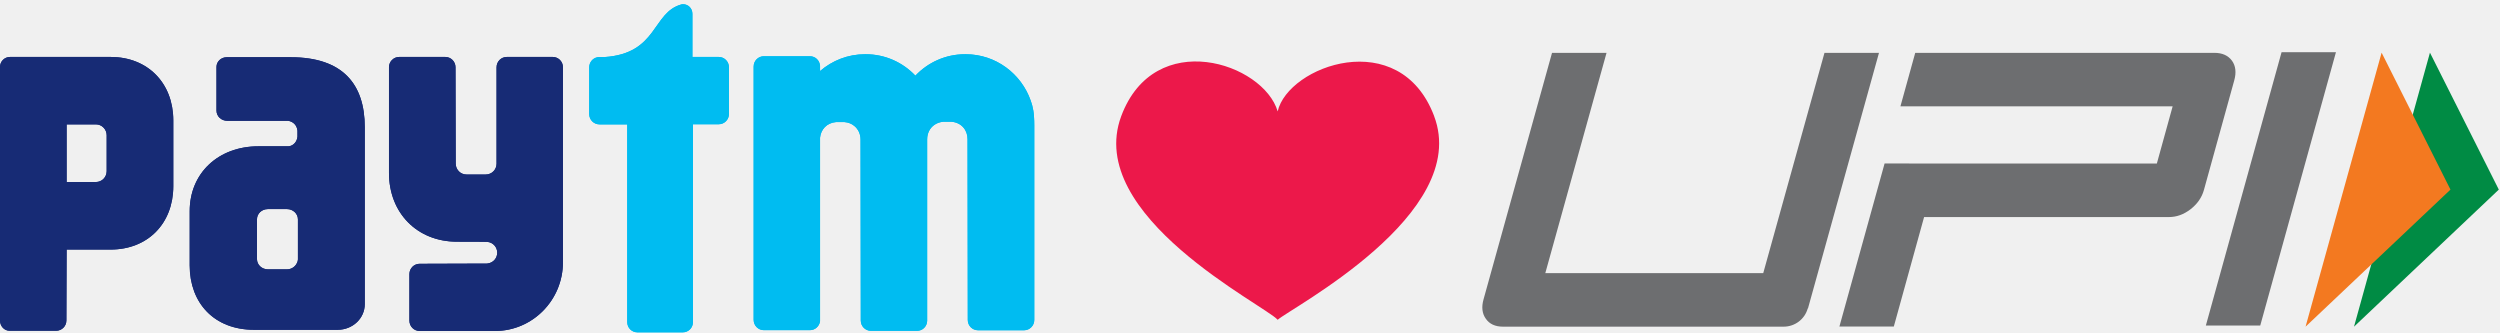
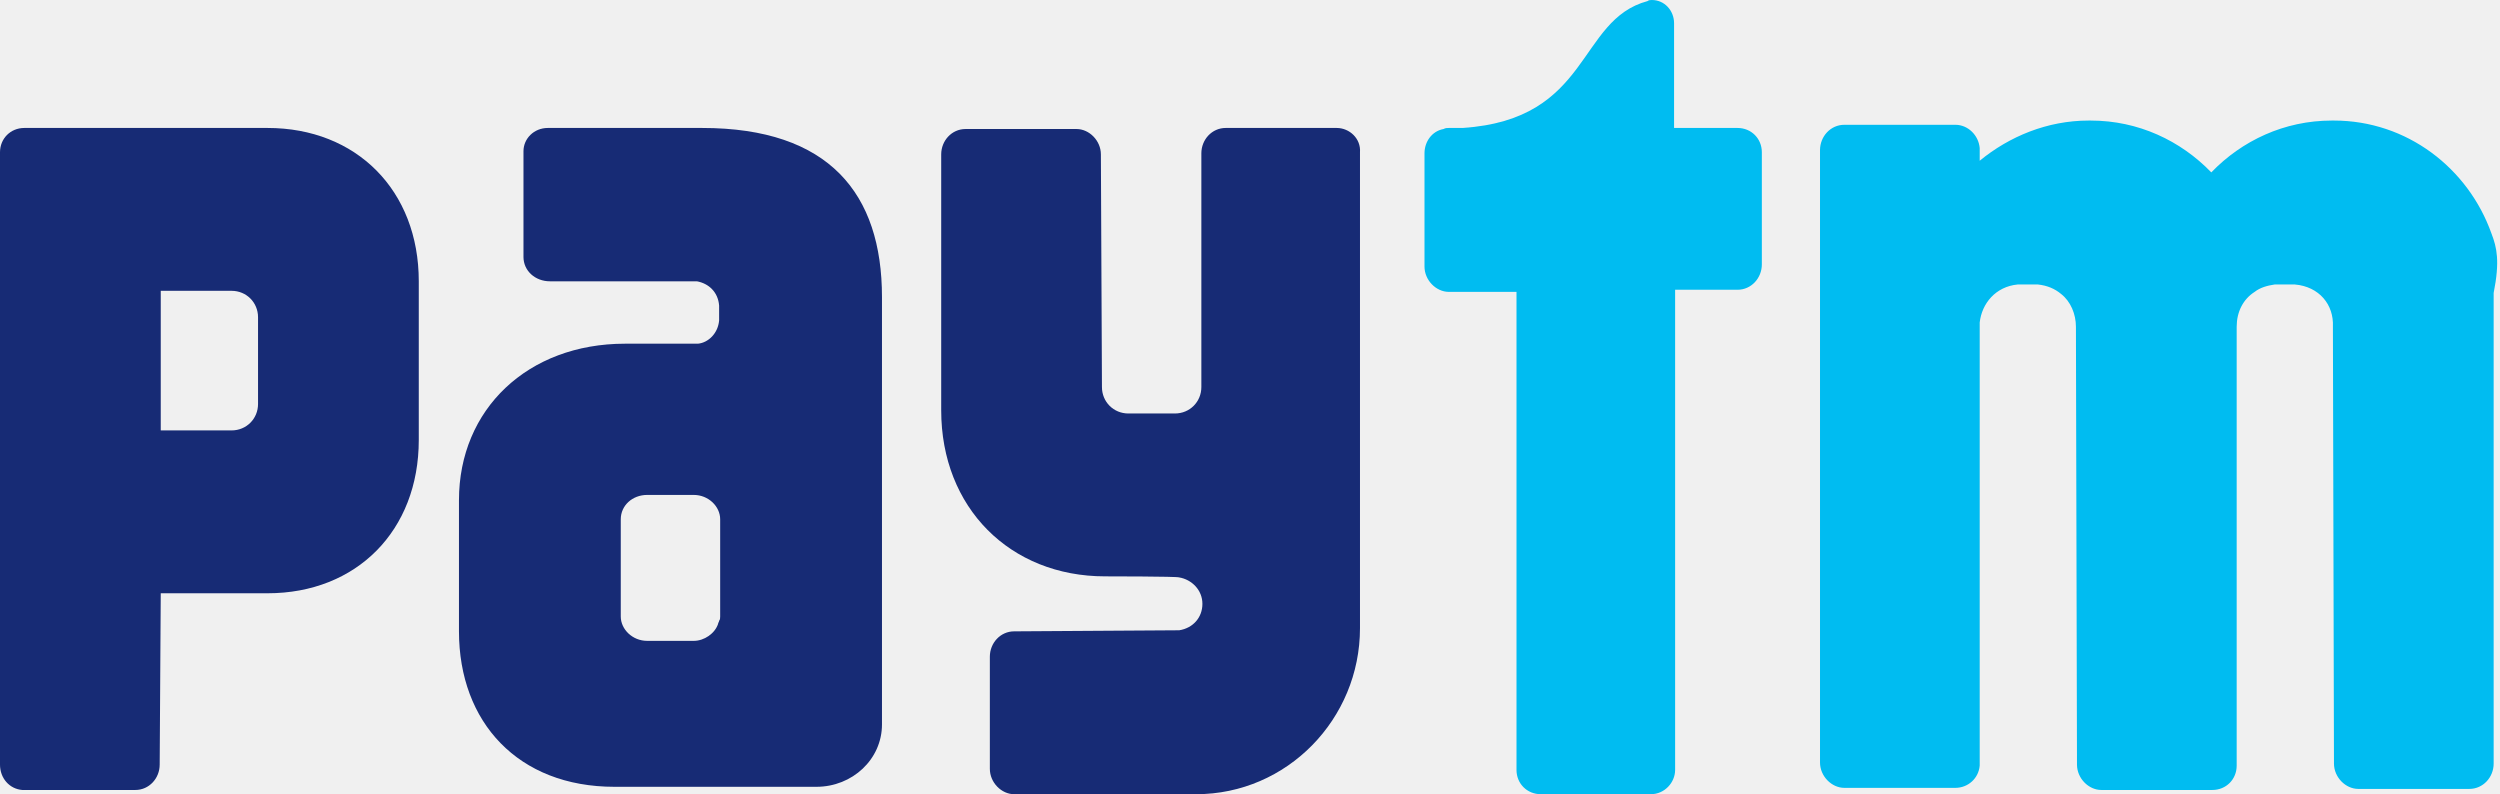
- <svg xmlns="http://www.w3.org/2000/svg" width="143" height="19" viewBox="0 0 143 19" fill="none">
-   <g clip-path="url(#clip0_836_1340)">
-     <path d="M82.033 6.641C80.064 1.431 73.674 3.767 73.083 6.372C72.269 3.6 66.039 1.534 64.133 6.647C62.016 12.345 72.346 17.452 73.083 18.292C73.821 17.625 84.151 12.248 82.033 6.647V6.641Z" fill="#EC184A" />
-     <path d="M129.286 18.62H126.175L130.506 2.984H133.617L129.286 18.62Z" fill="#6D6E70" />
-     <path d="M127.669 3.473C127.451 3.177 127.118 3.023 126.669 3.023H109.551L108.704 6.084H111.816H124.275L123.371 9.356H110.911L107.799 9.349L105.214 18.678H108.326L110.058 12.416H124.064C124.5 12.416 124.911 12.269 125.302 11.967C125.687 11.666 125.944 11.3 126.065 10.864L127.798 4.602C127.926 4.146 127.881 3.768 127.669 3.473Z" fill="#6D6E70" />
-     <path d="M103.404 17.639C103.231 18.261 102.666 18.685 102.025 18.685H85.966C85.529 18.685 85.202 18.537 84.991 18.235C84.779 17.94 84.734 17.568 84.856 17.132L88.776 3.023H91.894L88.391 15.624H100.857L104.36 3.023H107.478L103.417 17.639H103.404Z" fill="#6D6E70" />
-     <path d="M138.993 3.012L142.932 10.845L134.649 18.686L138.993 3.012Z" fill="#008B44" />
-     <path d="M136.228 3.012L140.167 10.845L131.878 18.686L136.228 3.012Z" fill="#F37920" />
-     <path d="M58.962 5.771C58.423 4.218 56.96 3.102 55.241 3.102H55.202C54.086 3.102 53.079 3.57 52.36 4.327C51.642 3.57 50.634 3.102 49.518 3.102H49.479C48.498 3.102 47.599 3.467 46.907 4.064V3.762C46.881 3.454 46.637 3.217 46.329 3.217H43.692C43.371 3.217 43.108 3.48 43.108 3.807V18.294C43.108 18.622 43.371 18.885 43.692 18.885H46.329C46.624 18.885 46.868 18.66 46.907 18.371V7.978C46.907 7.939 46.907 7.907 46.907 7.875C46.952 7.413 47.285 7.028 47.818 6.983H48.305C48.53 7.002 48.716 7.079 48.863 7.201C49.094 7.387 49.223 7.67 49.223 7.984L49.236 18.333C49.236 18.66 49.499 18.923 49.819 18.923H52.456C52.771 18.923 53.021 18.673 53.034 18.358V7.965C53.034 7.625 53.188 7.31 53.464 7.131C53.598 7.041 53.759 6.983 53.945 6.964H54.432C55.003 7.015 55.35 7.452 55.343 7.965L55.356 18.301C55.356 18.628 55.619 18.891 55.94 18.891H58.577C58.898 18.891 59.161 18.628 59.161 18.301V7.182C59.161 6.425 59.078 6.104 58.962 5.771Z" fill="#00BCF1" />
-     <path d="M41.112 3.258H39.605V0.788C39.605 0.48 39.367 0.242 39.072 0.242C39.04 0.242 39.002 0.242 38.97 0.255C37.295 0.717 37.635 3.059 34.581 3.264H34.286C34.241 3.264 34.203 3.264 34.158 3.277C33.895 3.335 33.702 3.572 33.702 3.854V6.523C33.702 6.851 33.965 7.114 34.286 7.114H35.877V18.425C35.877 18.746 36.134 19.009 36.455 19.009H39.059C39.38 19.009 39.637 18.746 39.637 18.425V7.107H41.112C41.433 7.107 41.696 6.844 41.696 6.517V3.848C41.696 3.521 41.433 3.258 41.112 3.258Z" fill="#00BCF1" />
-     <path d="M31.624 3.258H28.987C28.666 3.258 28.403 3.521 28.403 3.848V9.366C28.403 9.706 28.127 9.982 27.787 9.982H26.683C26.343 9.982 26.067 9.706 26.067 9.359L26.055 3.848C26.055 3.521 25.792 3.258 25.471 3.258H22.834C22.513 3.258 22.25 3.521 22.25 3.848V9.892C22.25 12.189 23.867 13.825 26.138 13.825C26.138 13.825 27.845 13.825 27.896 13.838C28.204 13.876 28.441 14.133 28.441 14.454C28.441 14.774 28.204 15.031 27.902 15.069C27.89 15.069 27.877 15.069 27.858 15.076L24.002 15.089C23.681 15.089 23.418 15.352 23.418 15.679V18.341C23.418 18.669 23.681 18.932 24.002 18.932H28.313C30.462 18.932 32.201 17.167 32.201 14.999V3.848C32.201 3.521 31.938 3.258 31.617 3.258H31.624Z" fill="#172B75" />
-     <path d="M6.332 3.258H0.571C0.257 3.258 0 3.514 0 3.835V6.447V6.459C0 6.479 0 6.491 0 6.504V18.329C0 18.649 0.237 18.913 0.533 18.919H3.214C3.535 18.919 3.798 18.656 3.798 18.329L3.811 14.274H6.332C8.443 14.274 9.913 12.792 9.913 10.649V6.889C9.913 4.746 8.443 3.258 6.332 3.258ZM6.101 8.147V9.789C6.101 10.136 5.826 10.412 5.486 10.412H3.811V7.114H5.486C5.826 7.114 6.101 7.396 6.101 7.736V8.14V8.147Z" fill="#172B75" />
-     <path d="M16.624 3.273H12.967C12.646 3.273 12.383 3.524 12.383 3.825V4.884V4.897V6.327C12.383 6.655 12.659 6.911 13.005 6.911H16.489C16.765 6.956 16.983 7.155 17.015 7.476V7.822C16.983 8.124 16.771 8.342 16.508 8.368H14.783C12.486 8.368 10.85 9.907 10.85 12.076V15.181C10.85 17.337 12.255 18.864 14.532 18.864H19.312C20.172 18.864 20.865 18.21 20.865 17.395V7.277C20.865 4.82 19.614 3.273 16.624 3.273ZM17.041 14.405V14.822C17.041 14.854 17.041 14.886 17.028 14.918C17.028 14.95 17.015 14.976 17.002 15.002C16.919 15.233 16.688 15.406 16.419 15.406H15.322C14.975 15.406 14.699 15.143 14.699 14.822V14.302V12.961V12.544C14.699 12.217 14.975 11.96 15.322 11.96H16.419C16.759 11.96 17.041 12.224 17.041 12.544V14.405Z" fill="#172B75" />
-     <path d="M58.962 5.771C58.423 4.218 56.96 3.102 55.241 3.102H55.202C54.086 3.102 53.079 3.57 52.36 4.327C51.642 3.57 50.634 3.102 49.518 3.102H49.479C48.498 3.102 47.599 3.467 46.907 4.064V3.762C46.881 3.454 46.637 3.217 46.329 3.217H43.692C43.371 3.217 43.108 3.48 43.108 3.807V18.294C43.108 18.622 43.371 18.885 43.692 18.885H46.329C46.624 18.885 46.868 18.66 46.907 18.371V7.978C46.907 7.939 46.907 7.907 46.907 7.875C46.952 7.413 47.285 7.028 47.818 6.983H48.305C48.53 7.002 48.716 7.079 48.863 7.201C49.094 7.387 49.223 7.67 49.223 7.984L49.236 18.333C49.236 18.66 49.499 18.923 49.819 18.923H52.456C52.771 18.923 53.021 18.673 53.034 18.358V7.965C53.034 7.625 53.188 7.31 53.464 7.131C53.598 7.041 53.759 6.983 53.945 6.964H54.432C55.003 7.015 55.35 7.452 55.343 7.965L55.356 18.301C55.356 18.628 55.619 18.891 55.94 18.891H58.577C58.898 18.891 59.161 18.628 59.161 18.301V7.182C59.161 6.425 59.078 6.104 58.962 5.771Z" fill="#00BCF1" />
-     <path d="M41.114 3.258H39.606V0.788C39.606 0.48 39.368 0.242 39.073 0.242C39.041 0.242 39.003 0.242 38.971 0.255C37.296 0.717 37.636 3.059 34.582 3.264H34.287C34.242 3.264 34.204 3.264 34.159 3.277C33.896 3.335 33.703 3.572 33.703 3.854V6.523C33.703 6.851 33.966 7.114 34.287 7.114H35.878V18.425C35.878 18.746 36.135 19.009 36.456 19.009H39.06C39.381 19.009 39.638 18.746 39.638 18.425V7.107H41.114C41.434 7.107 41.697 6.844 41.697 6.517V3.848C41.697 3.521 41.434 3.258 41.114 3.258Z" fill="#00BCF1" />
-     <path d="M31.624 3.258H28.987C28.666 3.258 28.403 3.521 28.403 3.848V9.366C28.403 9.706 28.127 9.982 27.787 9.982H26.683C26.343 9.982 26.067 9.706 26.067 9.359L26.055 3.848C26.055 3.521 25.792 3.258 25.471 3.258H22.834C22.513 3.258 22.25 3.521 22.25 3.848V9.892C22.25 12.189 23.867 13.825 26.138 13.825C26.138 13.825 27.845 13.825 27.896 13.838C28.204 13.876 28.441 14.133 28.441 14.454C28.441 14.774 28.204 15.031 27.902 15.069C27.89 15.069 27.877 15.069 27.858 15.076L24.002 15.089C23.681 15.089 23.418 15.352 23.418 15.679V18.341C23.418 18.669 23.681 18.932 24.002 18.932H28.313C30.462 18.932 32.201 17.167 32.201 14.999V3.848C32.201 3.521 31.938 3.258 31.617 3.258H31.624Z" fill="#172B75" />
-     <path d="M6.332 3.258H0.571C0.257 3.258 0 3.514 0 3.835V6.447V6.459C0 6.479 0 6.491 0 6.504V18.329C0 18.649 0.237 18.913 0.533 18.919H3.214C3.535 18.919 3.798 18.656 3.798 18.329L3.811 14.274H6.332C8.443 14.274 9.913 12.792 9.913 10.649V6.889C9.913 4.746 8.443 3.258 6.332 3.258ZM6.101 8.147V9.789C6.101 10.136 5.826 10.412 5.486 10.412H3.811V7.114H5.486C5.826 7.114 6.101 7.396 6.101 7.736V8.14V8.147Z" fill="#172B75" />
-     <path d="M16.624 3.273H12.967C12.646 3.273 12.383 3.524 12.383 3.825V4.884V4.897V6.327C12.383 6.655 12.659 6.911 13.005 6.911H16.489C16.765 6.956 16.983 7.155 17.015 7.476V7.822C16.983 8.124 16.771 8.342 16.508 8.368H14.783C12.486 8.368 10.85 9.907 10.85 12.076V15.181C10.85 17.337 12.255 18.864 14.532 18.864H19.312C20.172 18.864 20.865 18.21 20.865 17.395V7.277C20.865 4.82 19.614 3.273 16.624 3.273ZM17.041 14.405V14.822C17.041 14.854 17.041 14.886 17.028 14.918C17.028 14.95 17.015 14.976 17.002 15.002C16.919 15.233 16.688 15.406 16.419 15.406H15.322C14.975 15.406 14.699 15.143 14.699 14.822V14.302V12.961V12.544C14.699 12.217 14.975 11.96 15.322 11.96H16.419C16.759 11.96 17.041 12.224 17.041 12.544V14.405Z" fill="#172B75" />
+ <svg xmlns="http://www.w3.org/2000/svg" version="1.1" id="Layer_1" x="0px" y="0px" viewBox="0 0 236.4 75" style="enable-background:new 0 0 236.4 75;" xml:space="preserve">
+   <style type="text/css">
+   .st0{fill:#00BCF1;}
+ 	.st1{fill:#172B75;}
+  </style>
+   <g>
+     <path class="st0" d="M235.6,22.1c-2.2-6.2-8-10.7-14.9-10.7h-0.2c-4.5,0-8.5,1.9-11.4,4.9c-2.9-3-6.9-4.9-11.4-4.9h-0.2   c-3.9,0-7.5,1.5-10.3,3.8v-1.2c-0.1-1.2-1.1-2.2-2.3-2.2h-10.5c-1.3,0-2.3,1.1-2.3,2.4v57.9c0,1.3,1.1,2.4,2.3,2.4h10.5   c1.2,0,2.2-0.9,2.3-2.1V30.9c0-0.2,0-0.3,0-0.4c0.2-1.8,1.5-3.4,3.6-3.6h1.9c0.9,0.1,1.6,0.4,2.2,0.9c0.9,0.7,1.4,1.9,1.4,3.1   l0.1,41.4c0,1.3,1.1,2.4,2.3,2.4h10.5c1.3,0,2.3-1,2.3-2.3V30.9c0-1.4,0.6-2.6,1.7-3.3c0.5-0.4,1.2-0.6,1.9-0.7h1.9   c2.3,0.2,3.7,1.9,3.6,4l0.1,41.3c0,1.3,1.1,2.4,2.3,2.4h10.5c1.3,0,2.3-1.1,2.3-2.4V27.7C236.4,24.7,236.1,23.4,235.6,22.1z">
+   </path>
+     <path class="st0" d="M164.3,12.1h-6V2.2c0-1.2-0.9-2.2-2.1-2.2c-0.1,0-0.3,0-0.4,0.1c-6.7,1.8-5.3,11.2-17.5,12H137   c-0.2,0-0.3,0-0.5,0.1c-1.1,0.2-1.8,1.2-1.8,2.3v10.7c0,1.3,1.1,2.4,2.3,2.4h6.4v45.2c0,1.3,1,2.3,2.3,2.3h10.4   c1.3,0,2.3-1.1,2.3-2.3V27.4h5.9c1.3,0,2.3-1.1,2.3-2.4V14.4C166.6,13.1,165.6,12.1,164.3,12.1z">
+   </path>
+     <path class="st1" d="M126.4,12.1h-10.5c-1.3,0-2.3,1.1-2.3,2.4v22.1c0,1.4-1.1,2.5-2.5,2.5h-4.4c-1.4,0-2.5-1.1-2.5-2.5l-0.1-22   c0-1.3-1.1-2.4-2.3-2.4H91.3c-1.3,0-2.3,1.1-2.3,2.4v24.2c0,9.2,6.5,15.7,15.5,15.7c0,0,6.8,0,7,0.1c1.2,0.2,2.2,1.2,2.2,2.5   c0,1.3-0.9,2.3-2.2,2.5c-0.1,0-0.1,0-0.2,0l-15.4,0.1c-1.3,0-2.3,1.1-2.3,2.4v10.6c0,1.3,1.1,2.4,2.3,2.4h17.2   c8.6,0,15.5-7.1,15.5-15.7V14.4C128.7,13.1,127.6,12.1,126.4,12.1L126.4,12.1z">
+   </path>
+     <path class="st1" d="M25.3,12.1h-23c-1.3,0-2.3,1-2.3,2.3v10.4v0.1C0,24.9,0,25,0,25v47.3c0,1.3,0.9,2.3,2.1,2.4h10.7   c1.3,0,2.3-1.1,2.3-2.4l0.1-16.2h10.1c8.4,0,14.3-5.9,14.3-14.5v-15C39.6,18,33.7,12.1,25.3,12.1z M24.4,31.6v6.6   c0,1.4-1.1,2.5-2.5,2.5h-6.7V27.5h6.7c1.4,0,2.5,1.1,2.5,2.5V31.6L24.4,31.6z">
+   </path>
+     <path class="st1" d="M66.4,12.1H51.8c-1.3,0-2.3,1-2.3,2.2v4.2v0.1v5.7c0,1.3,1.1,2.3,2.5,2.3h13.9c1.1,0.2,2,1,2.1,2.3v1.4   c-0.1,1.2-1,2.1-2,2.2h-6.9c-9.2,0-15.7,6.2-15.7,14.8v12.4c0,8.6,5.6,14.7,14.7,14.7h19.1c3.4,0,6.2-2.6,6.2-5.9V28.1   C83.4,18.3,78.4,12.1,66.4,12.1z M68.1,56.6v1.7c0,0.1,0,0.3-0.1,0.4c0,0.1-0.1,0.2-0.1,0.3c-0.3,0.9-1.3,1.6-2.3,1.6h-4.4   c-1.4,0-2.5-1.1-2.5-2.3v-2.1v-5.4v-1.7c0-1.3,1.1-2.3,2.5-2.3h4.4c1.4,0,2.5,1.1,2.5,2.3V56.6z">
+   </path>
  </g>
-   <defs>
-     <clipPath id="clip0_836_1340">
-       <rect width="142.933" height="18.76" fill="white" transform="translate(0 0.242188)" />
-     </clipPath>
-   </defs>
</svg>
